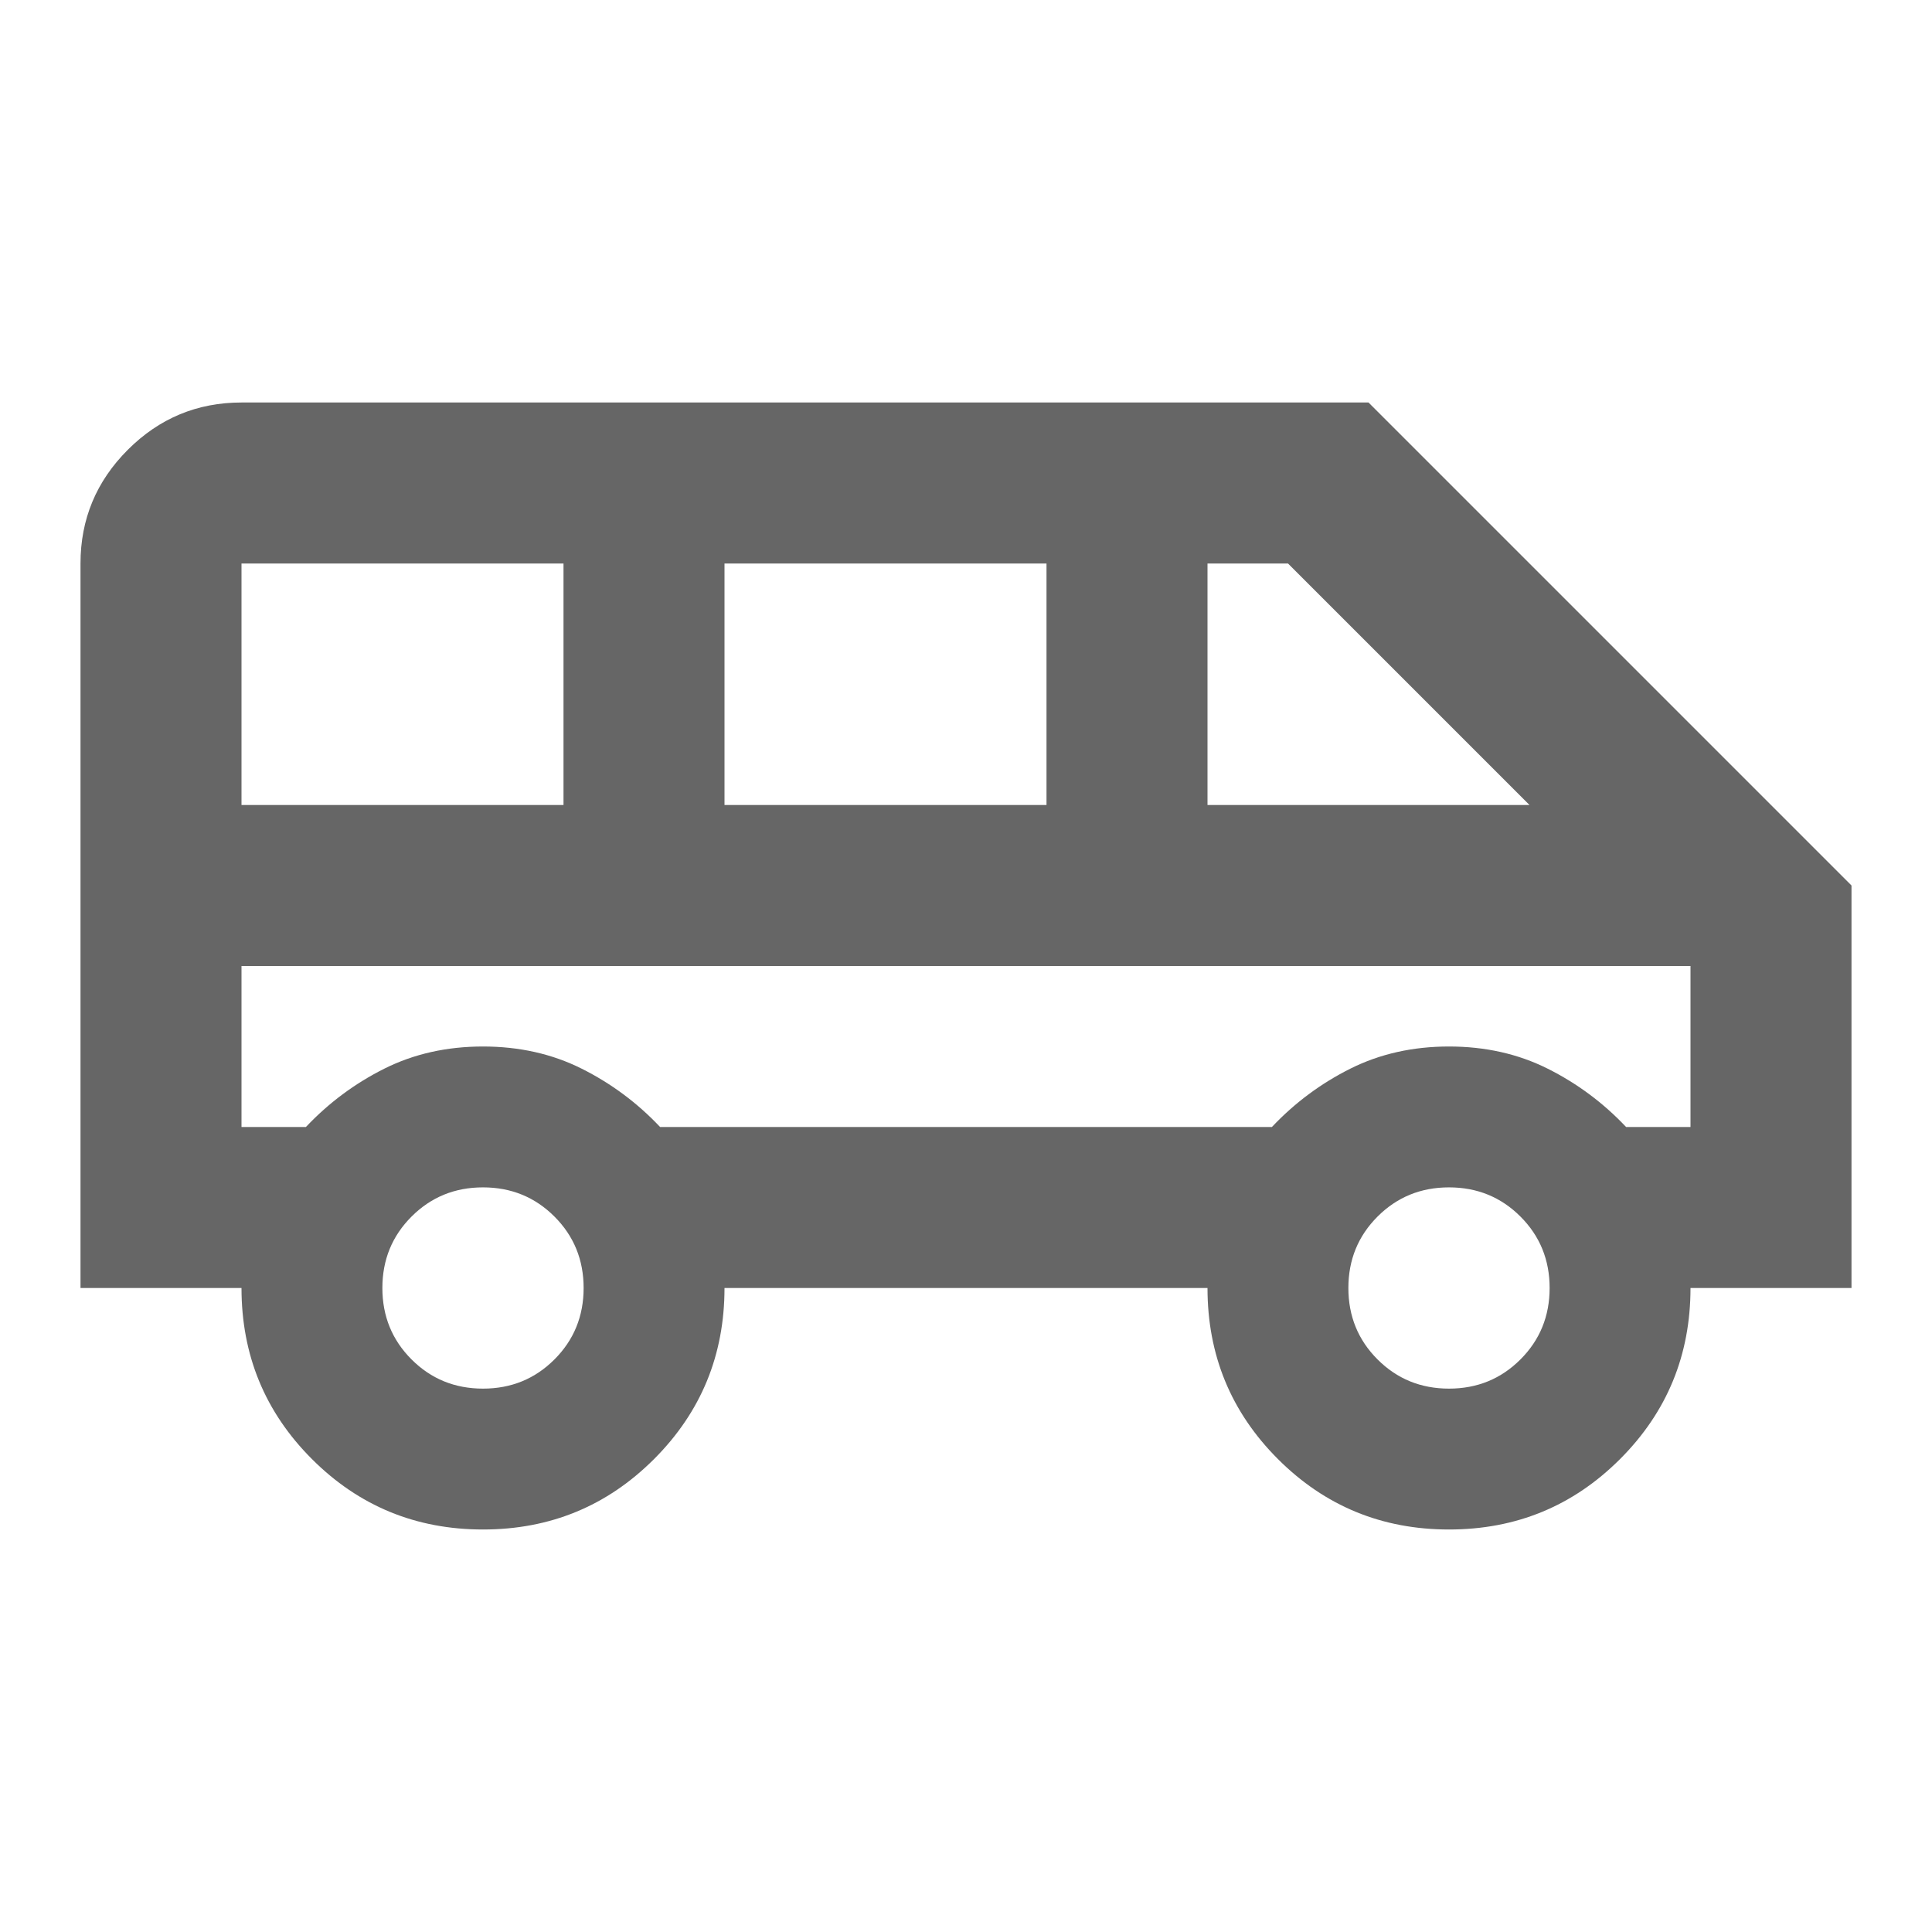
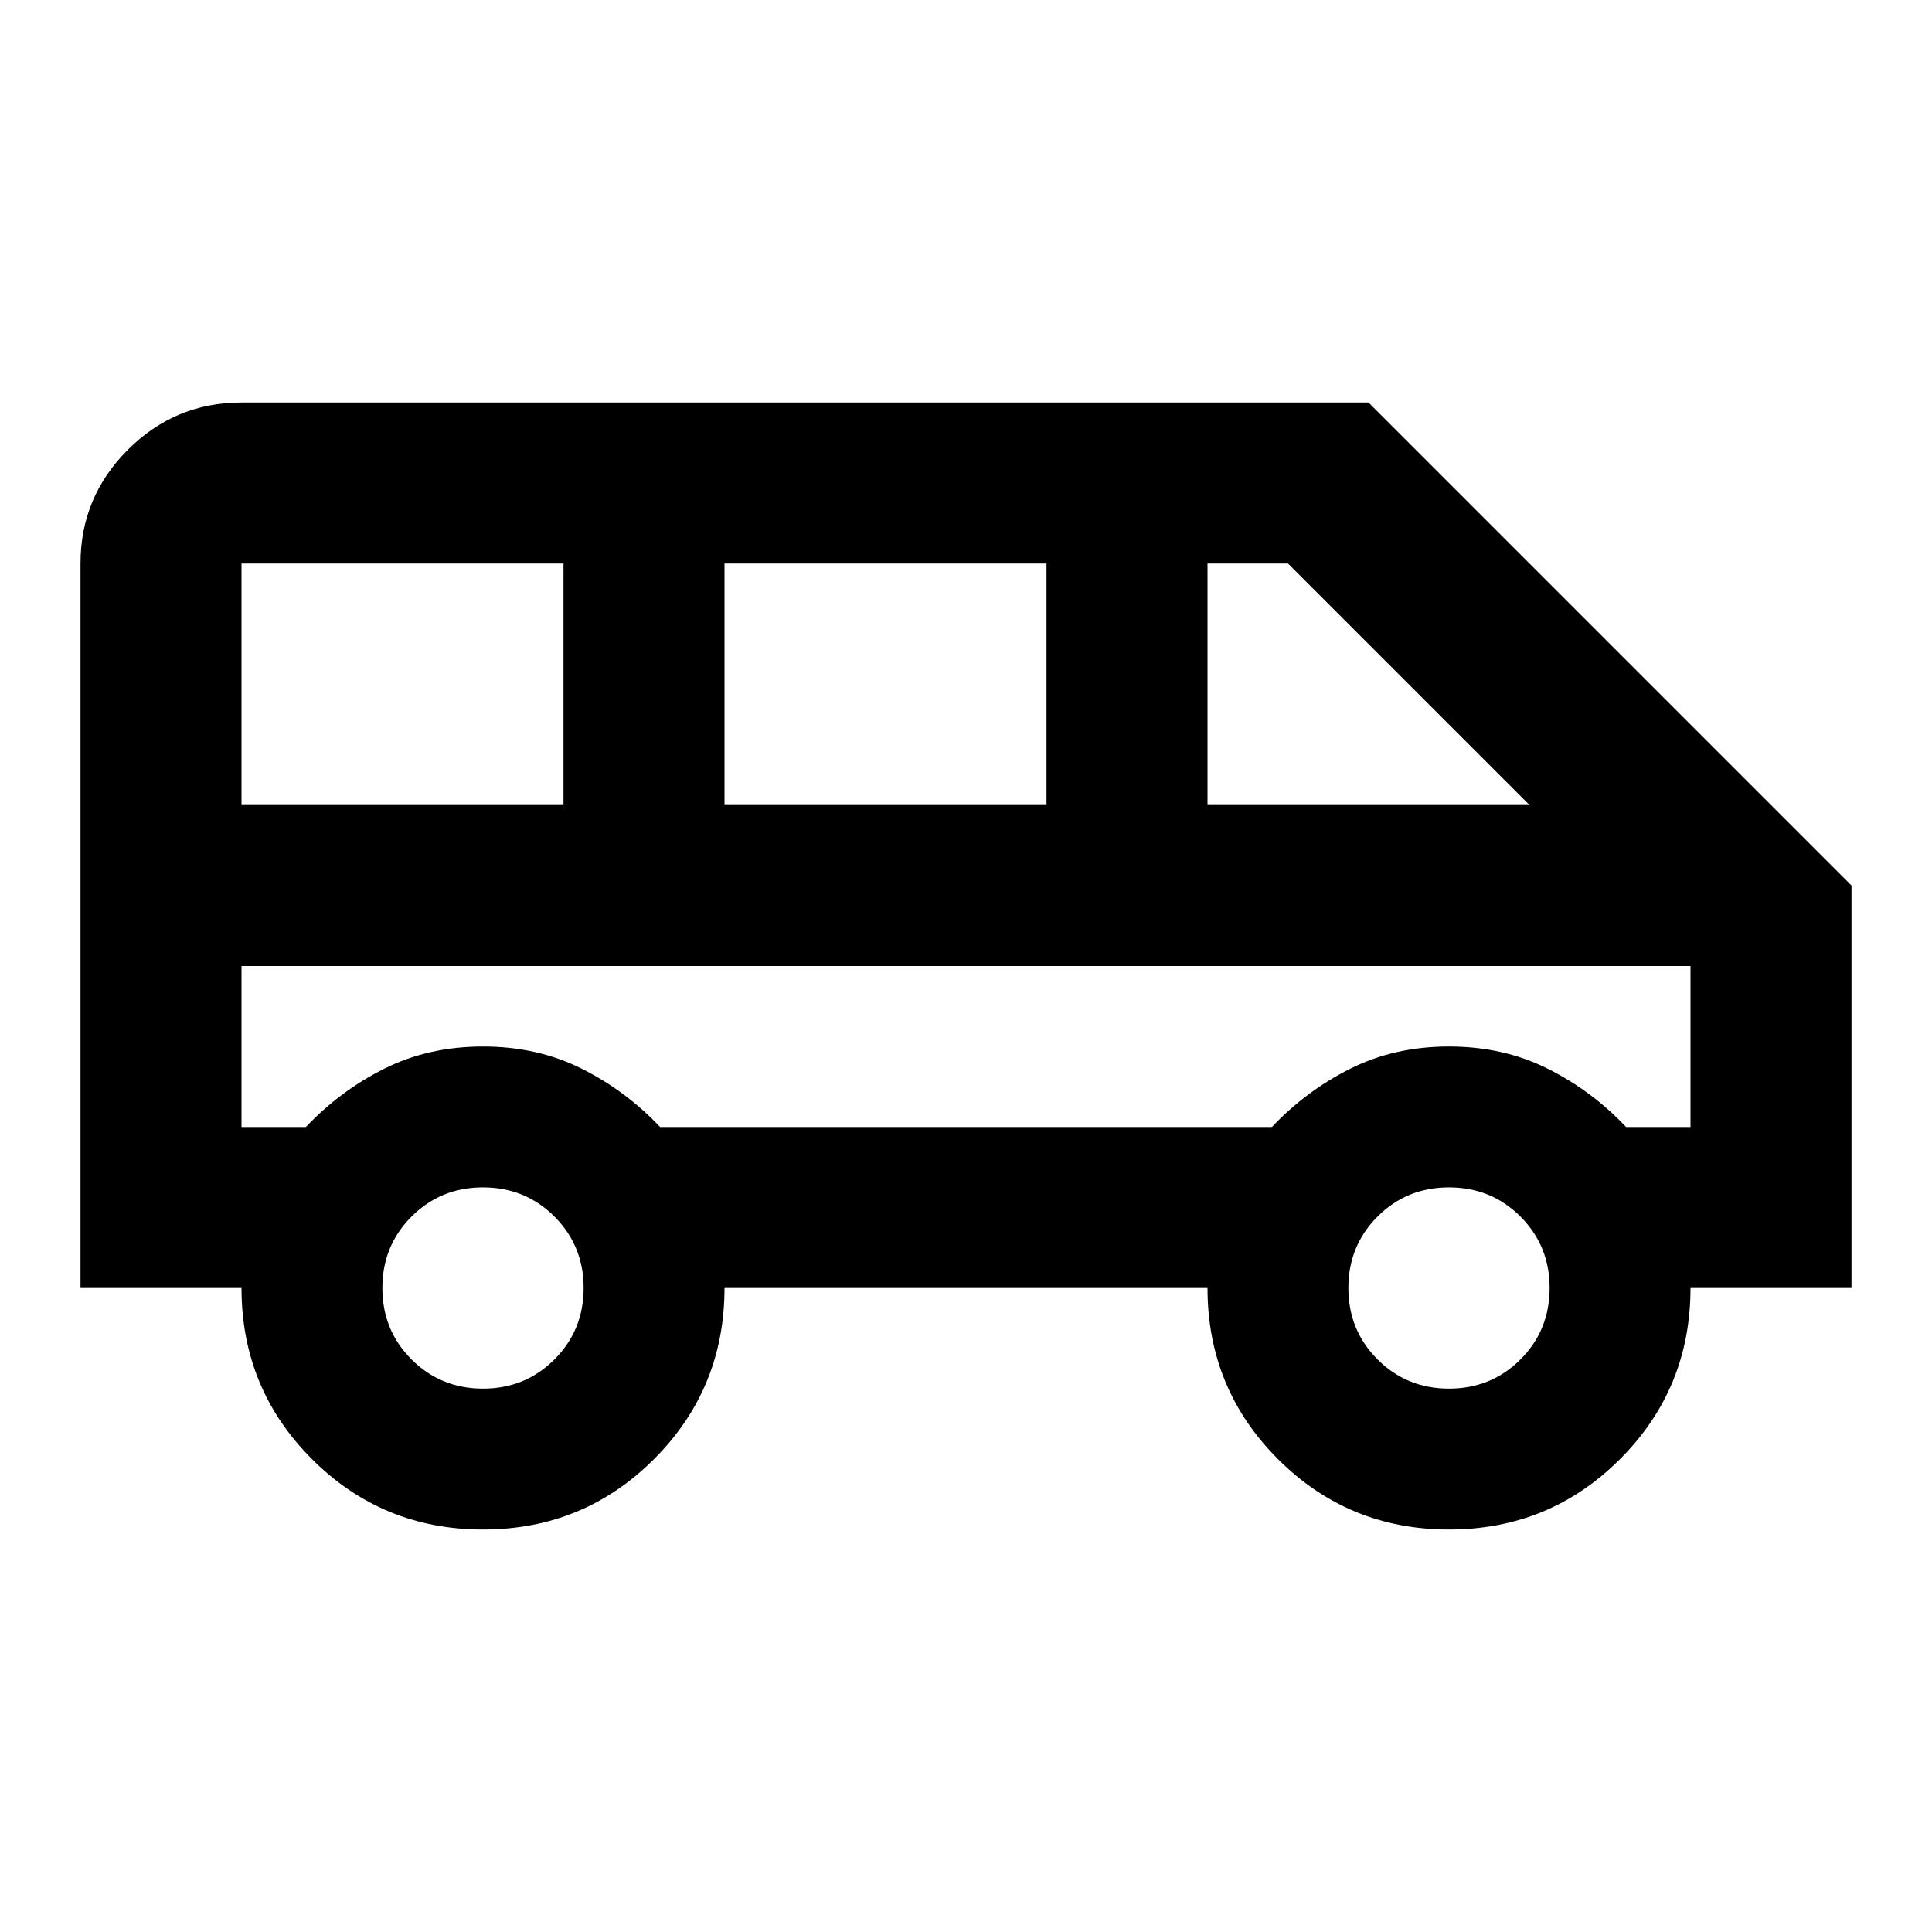
- <svg xmlns="http://www.w3.org/2000/svg" height="24px" viewBox="0 -960 960 960" width="24px" fill="#666666">
+ <svg xmlns="http://www.w3.org/2000/svg" height="24px" viewBox="0 -960 960 960" width="24px" fill="#currentColor">
  <path d="M155-235q-35-35-35-85H40v-360q0-33 23.5-56.5T120-760h560l240 240v200h-80q0 50-35 85t-85 35q-50 0-85-35t-35-85H360q0 50-35 85t-85 35q-50 0-85-35Zm445-325h160L640-680h-40v120Zm-240 0h160v-120H360v120Zm-240 0h160v-120H120v120Zm155.5 275.5Q290-299 290-320t-14.5-35.5Q261-370 240-370t-35.5 14.5Q190-341 190-320t14.5 35.5Q219-270 240-270t35.5-14.5Zm480 0Q770-299 770-320t-14.5-35.5Q741-370 720-370t-35.5 14.5Q670-341 670-320t14.5 35.5Q699-270 720-270t35.5-14.5ZM120-400h32q17-18 39-29t49-11q27 0 49 11t39 29h304q17-18 39-29t49-11q27 0 49 11t39 29h32v-80H120v80Zm720-80H120h720Z" />
</svg>
